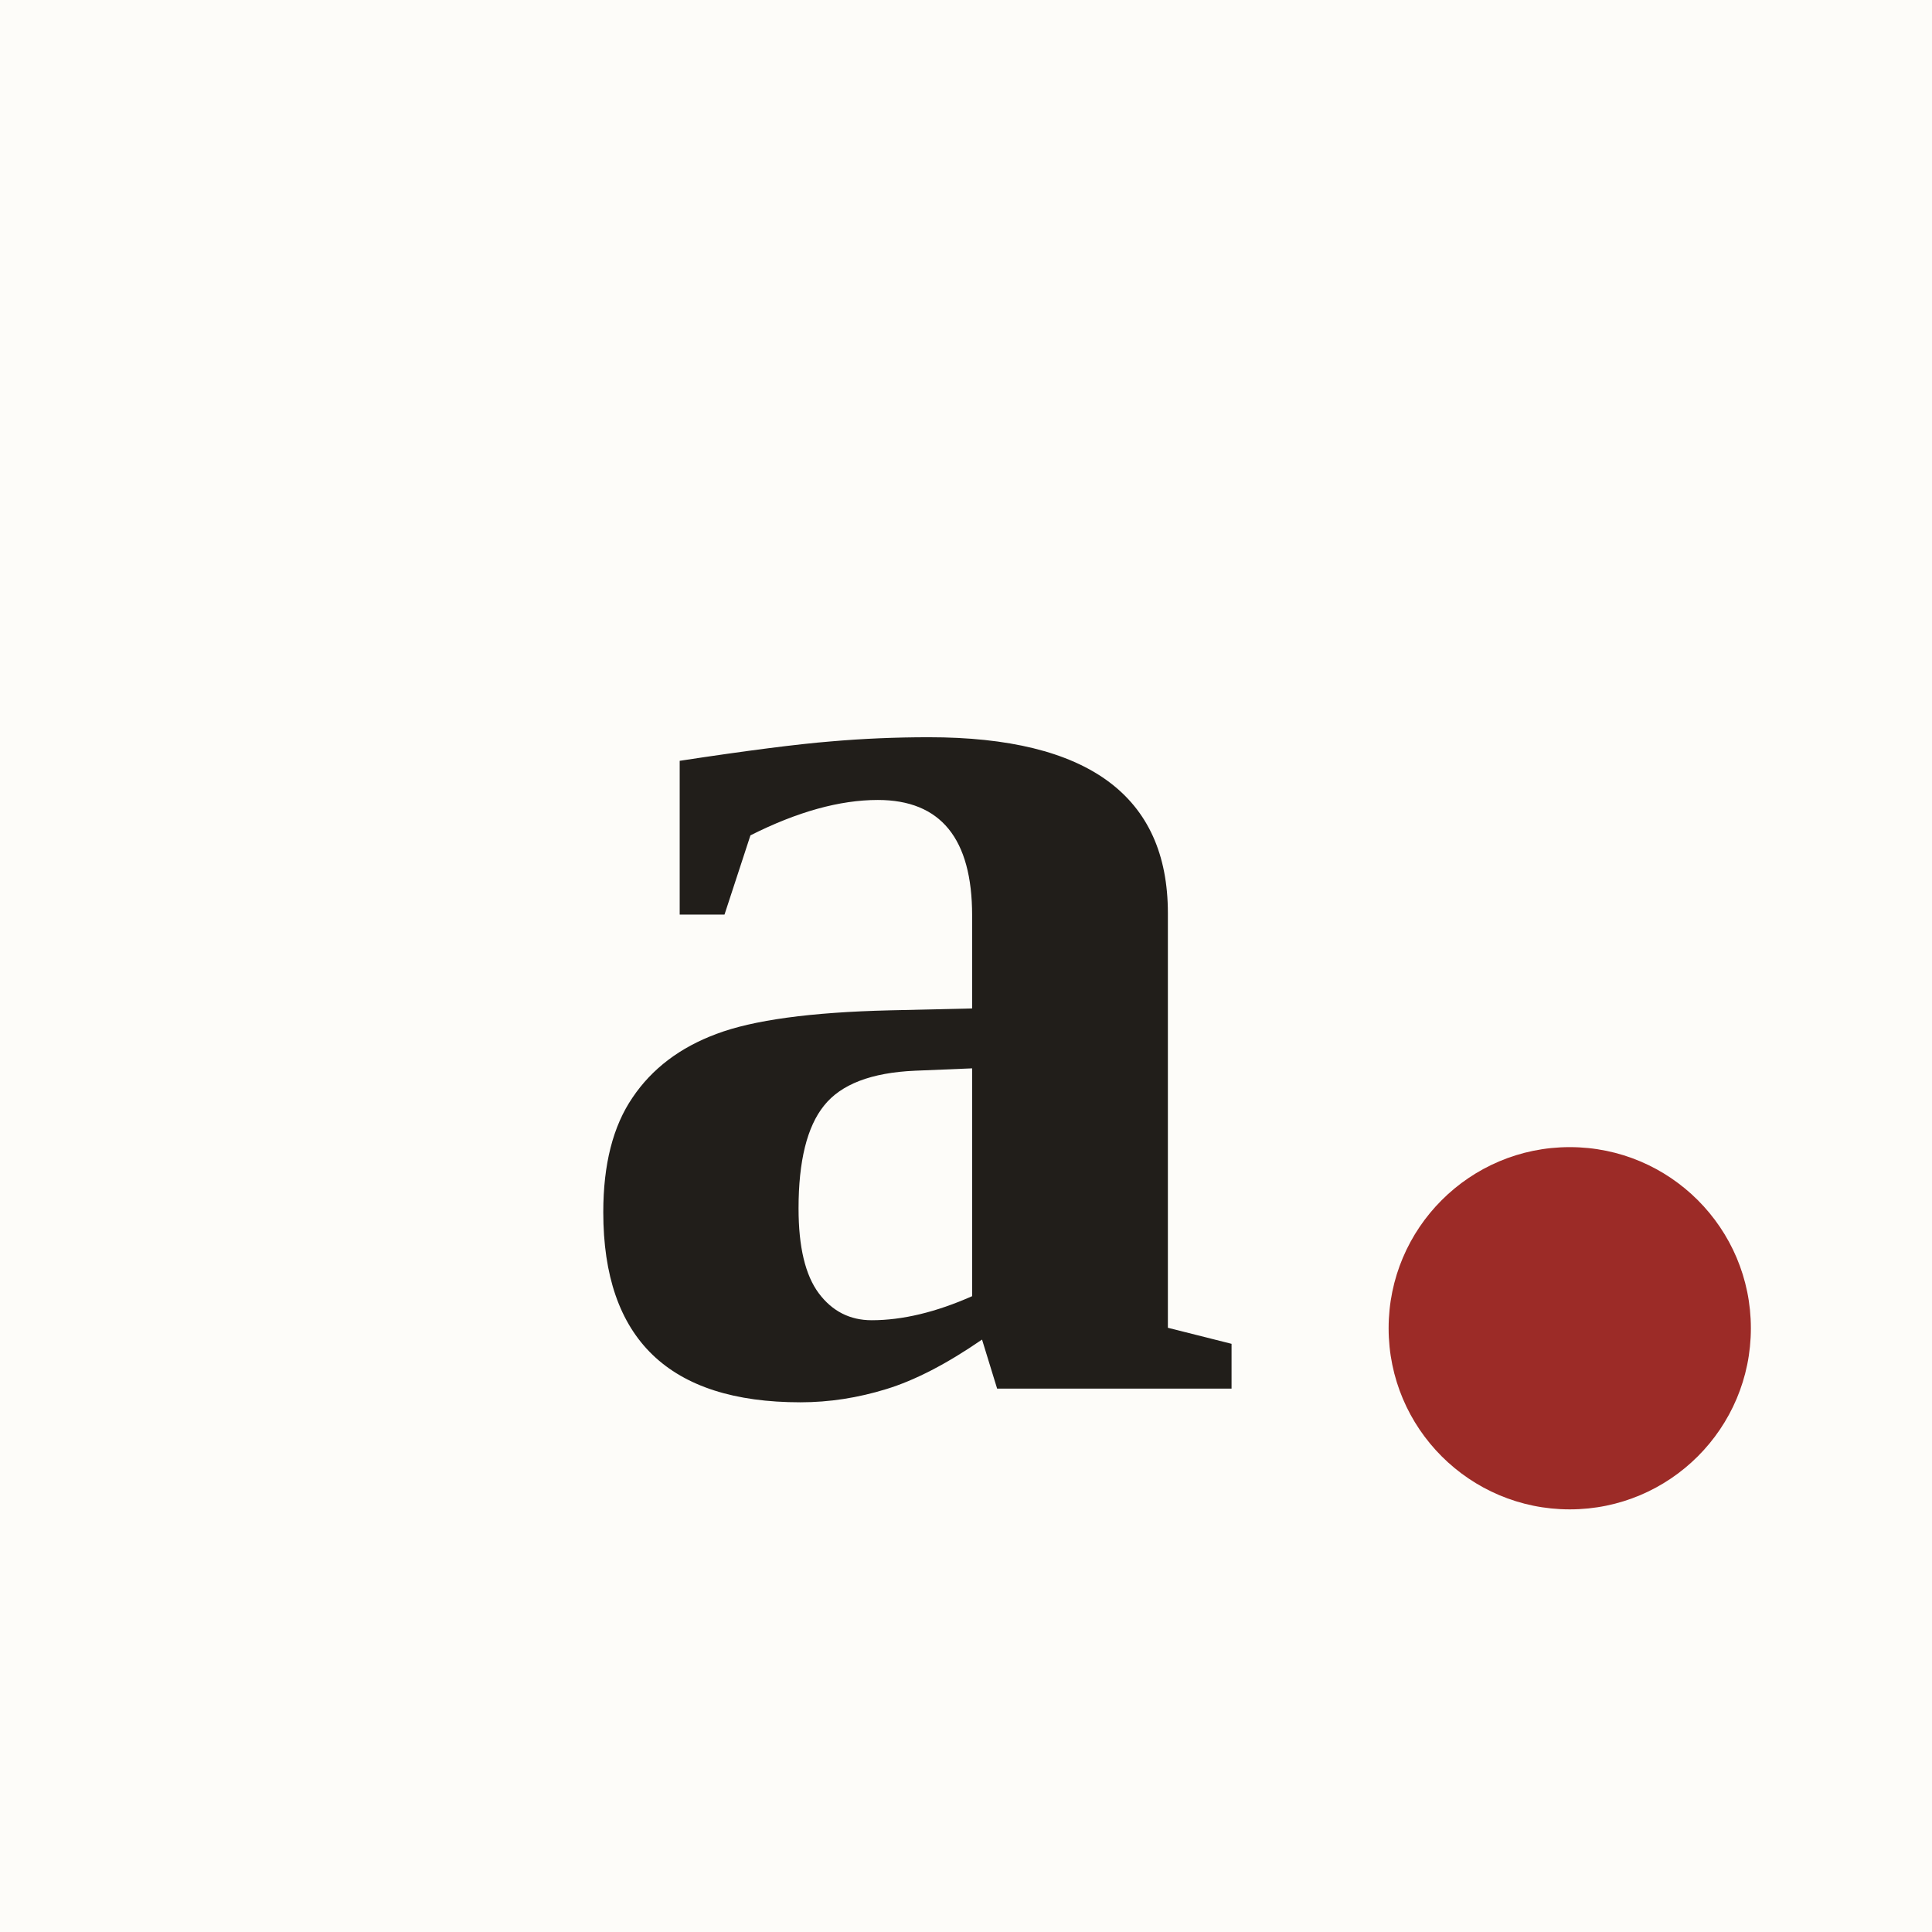
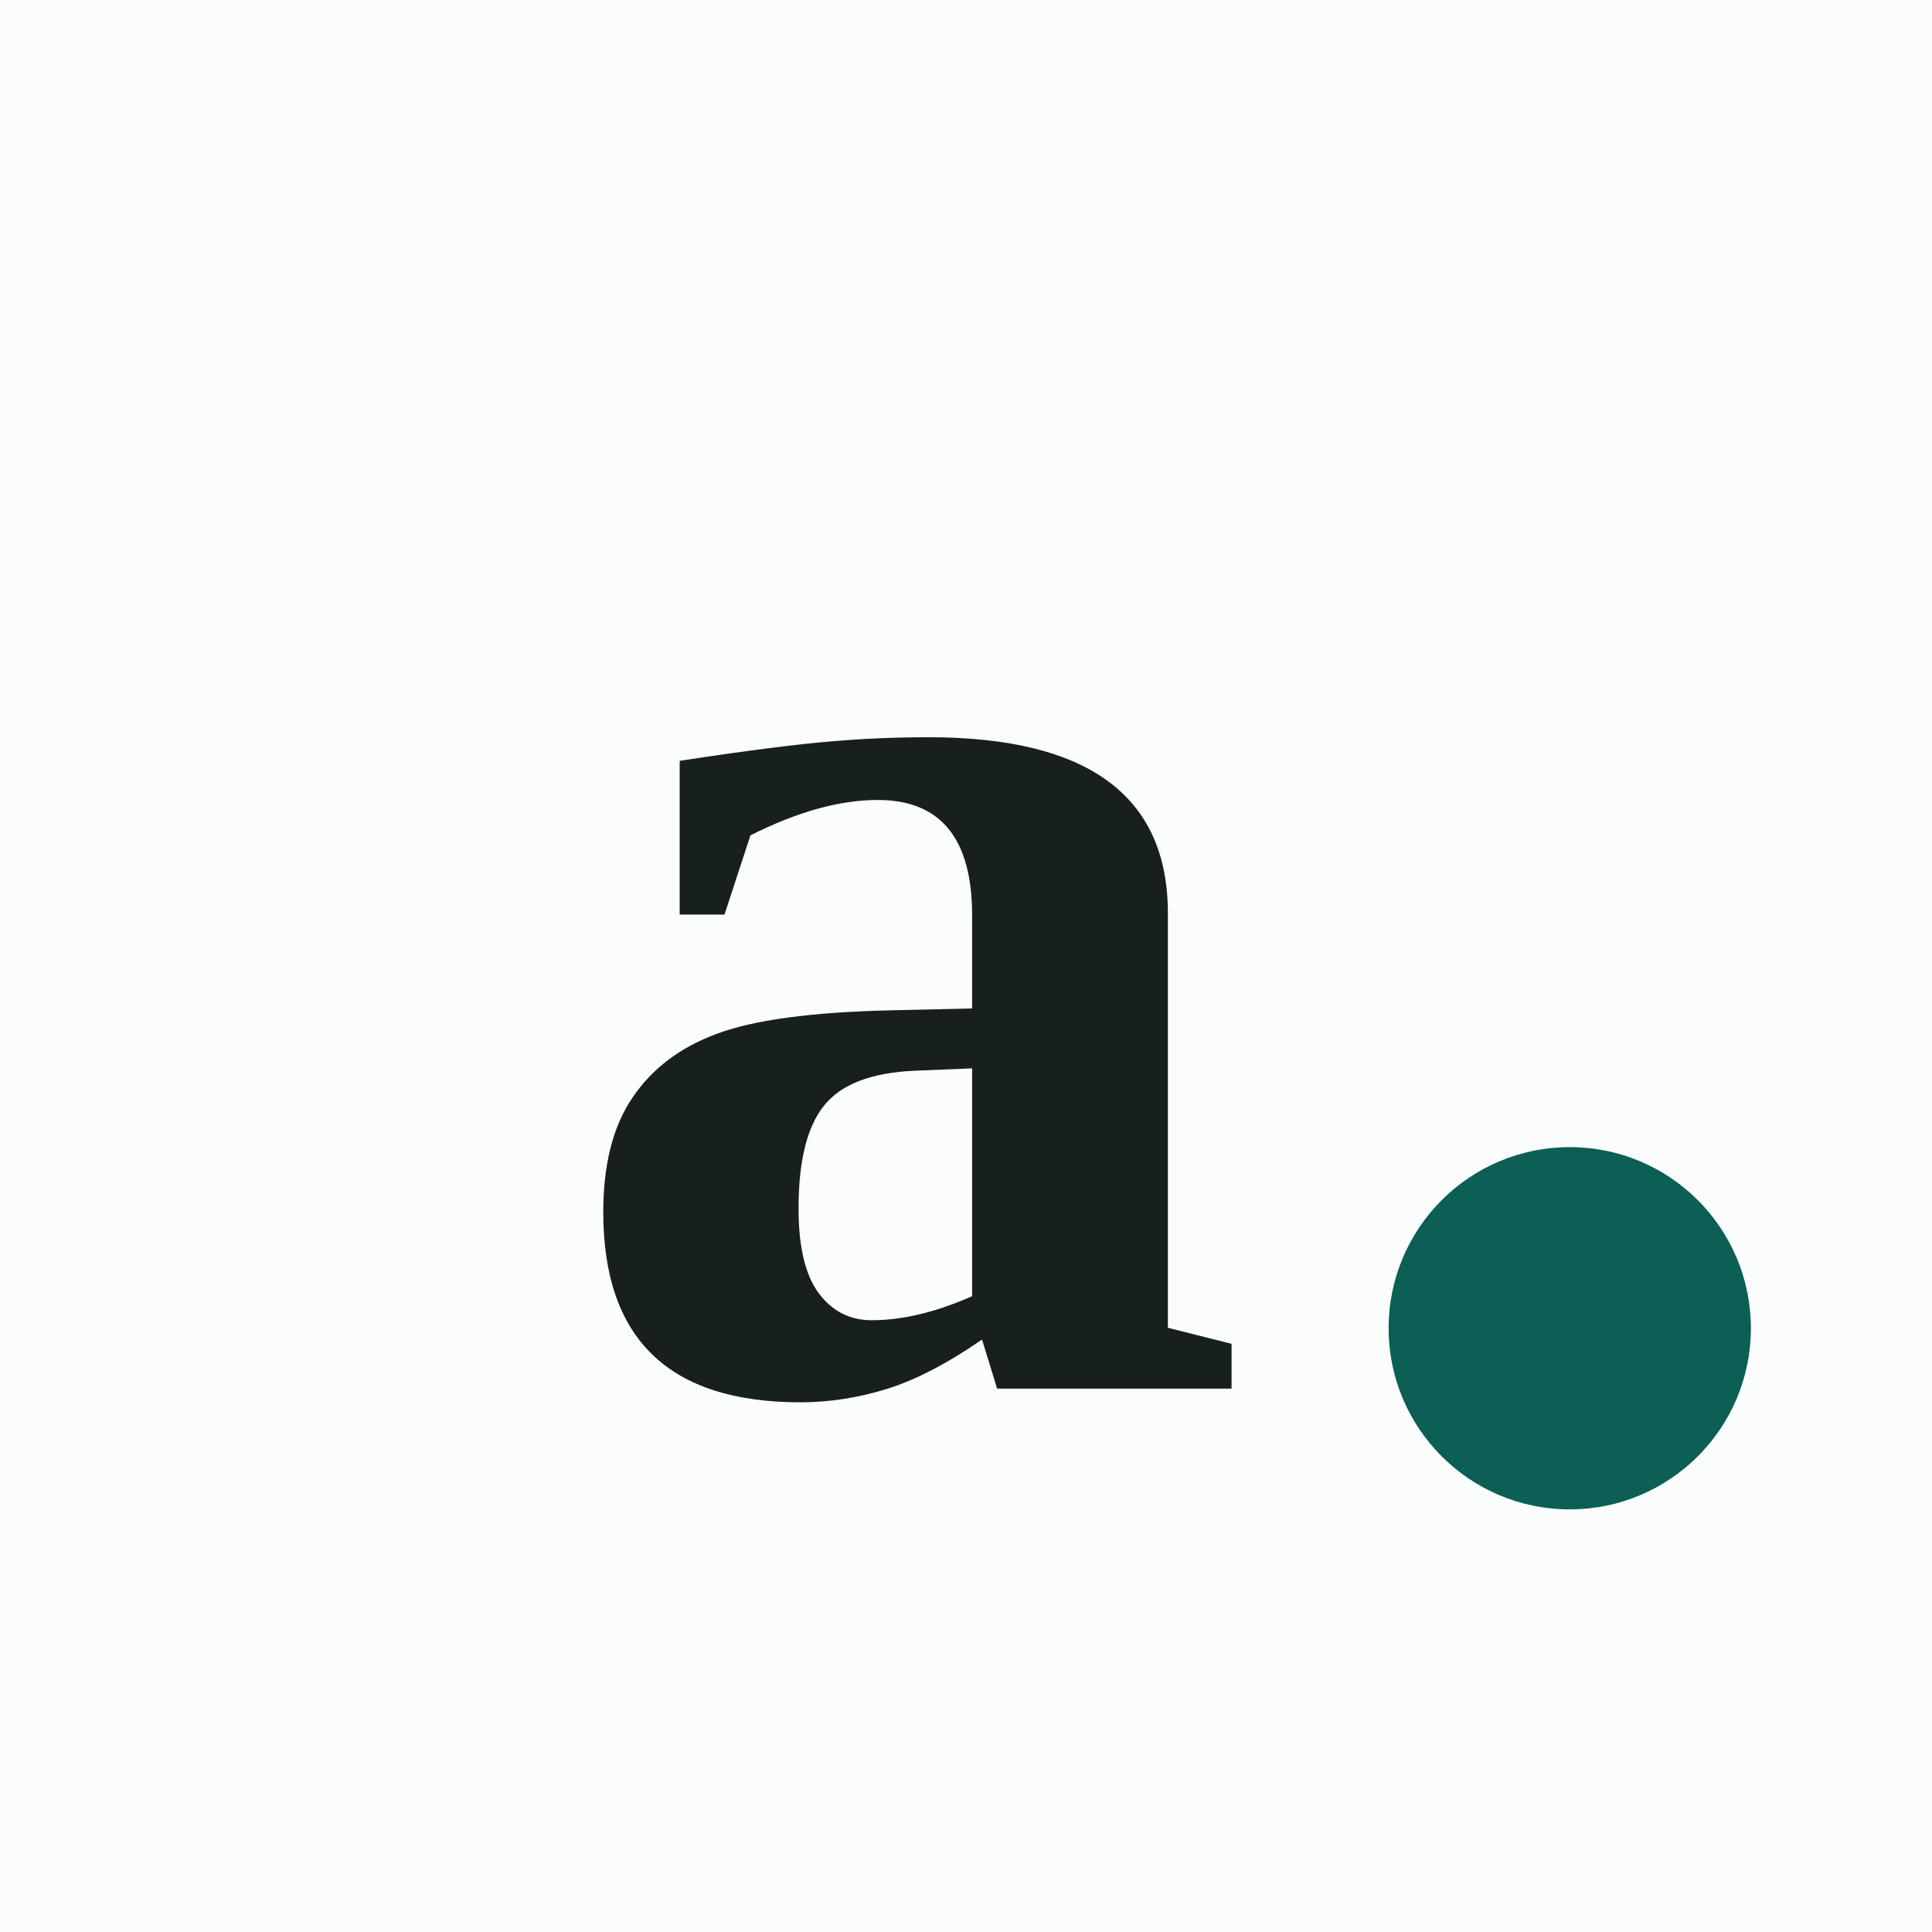
<svg xmlns="http://www.w3.org/2000/svg" viewBox="0 0 64 64">
-   <rect width="64" height="64" fill="#fdfcf9" />
-   <text x="30" y="46" font-family="Georgia, 'Times New Roman', serif" font-size="46" font-weight="700" fill="#211e1a" text-anchor="middle">a</text>
-   <circle cx="52" cy="44" r="6" fill="#9c2b27" />
+   <rect width="64" height="64" fill="#fbfdfc" />
+   <text x="30" y="46" font-family="Georgia, 'Times New Roman', serif" font-size="46" font-weight="700" fill="#17201d" text-anchor="middle">a</text>
+   <circle cx="52" cy="44" r="6" fill="#0b5f55" />
</svg>
